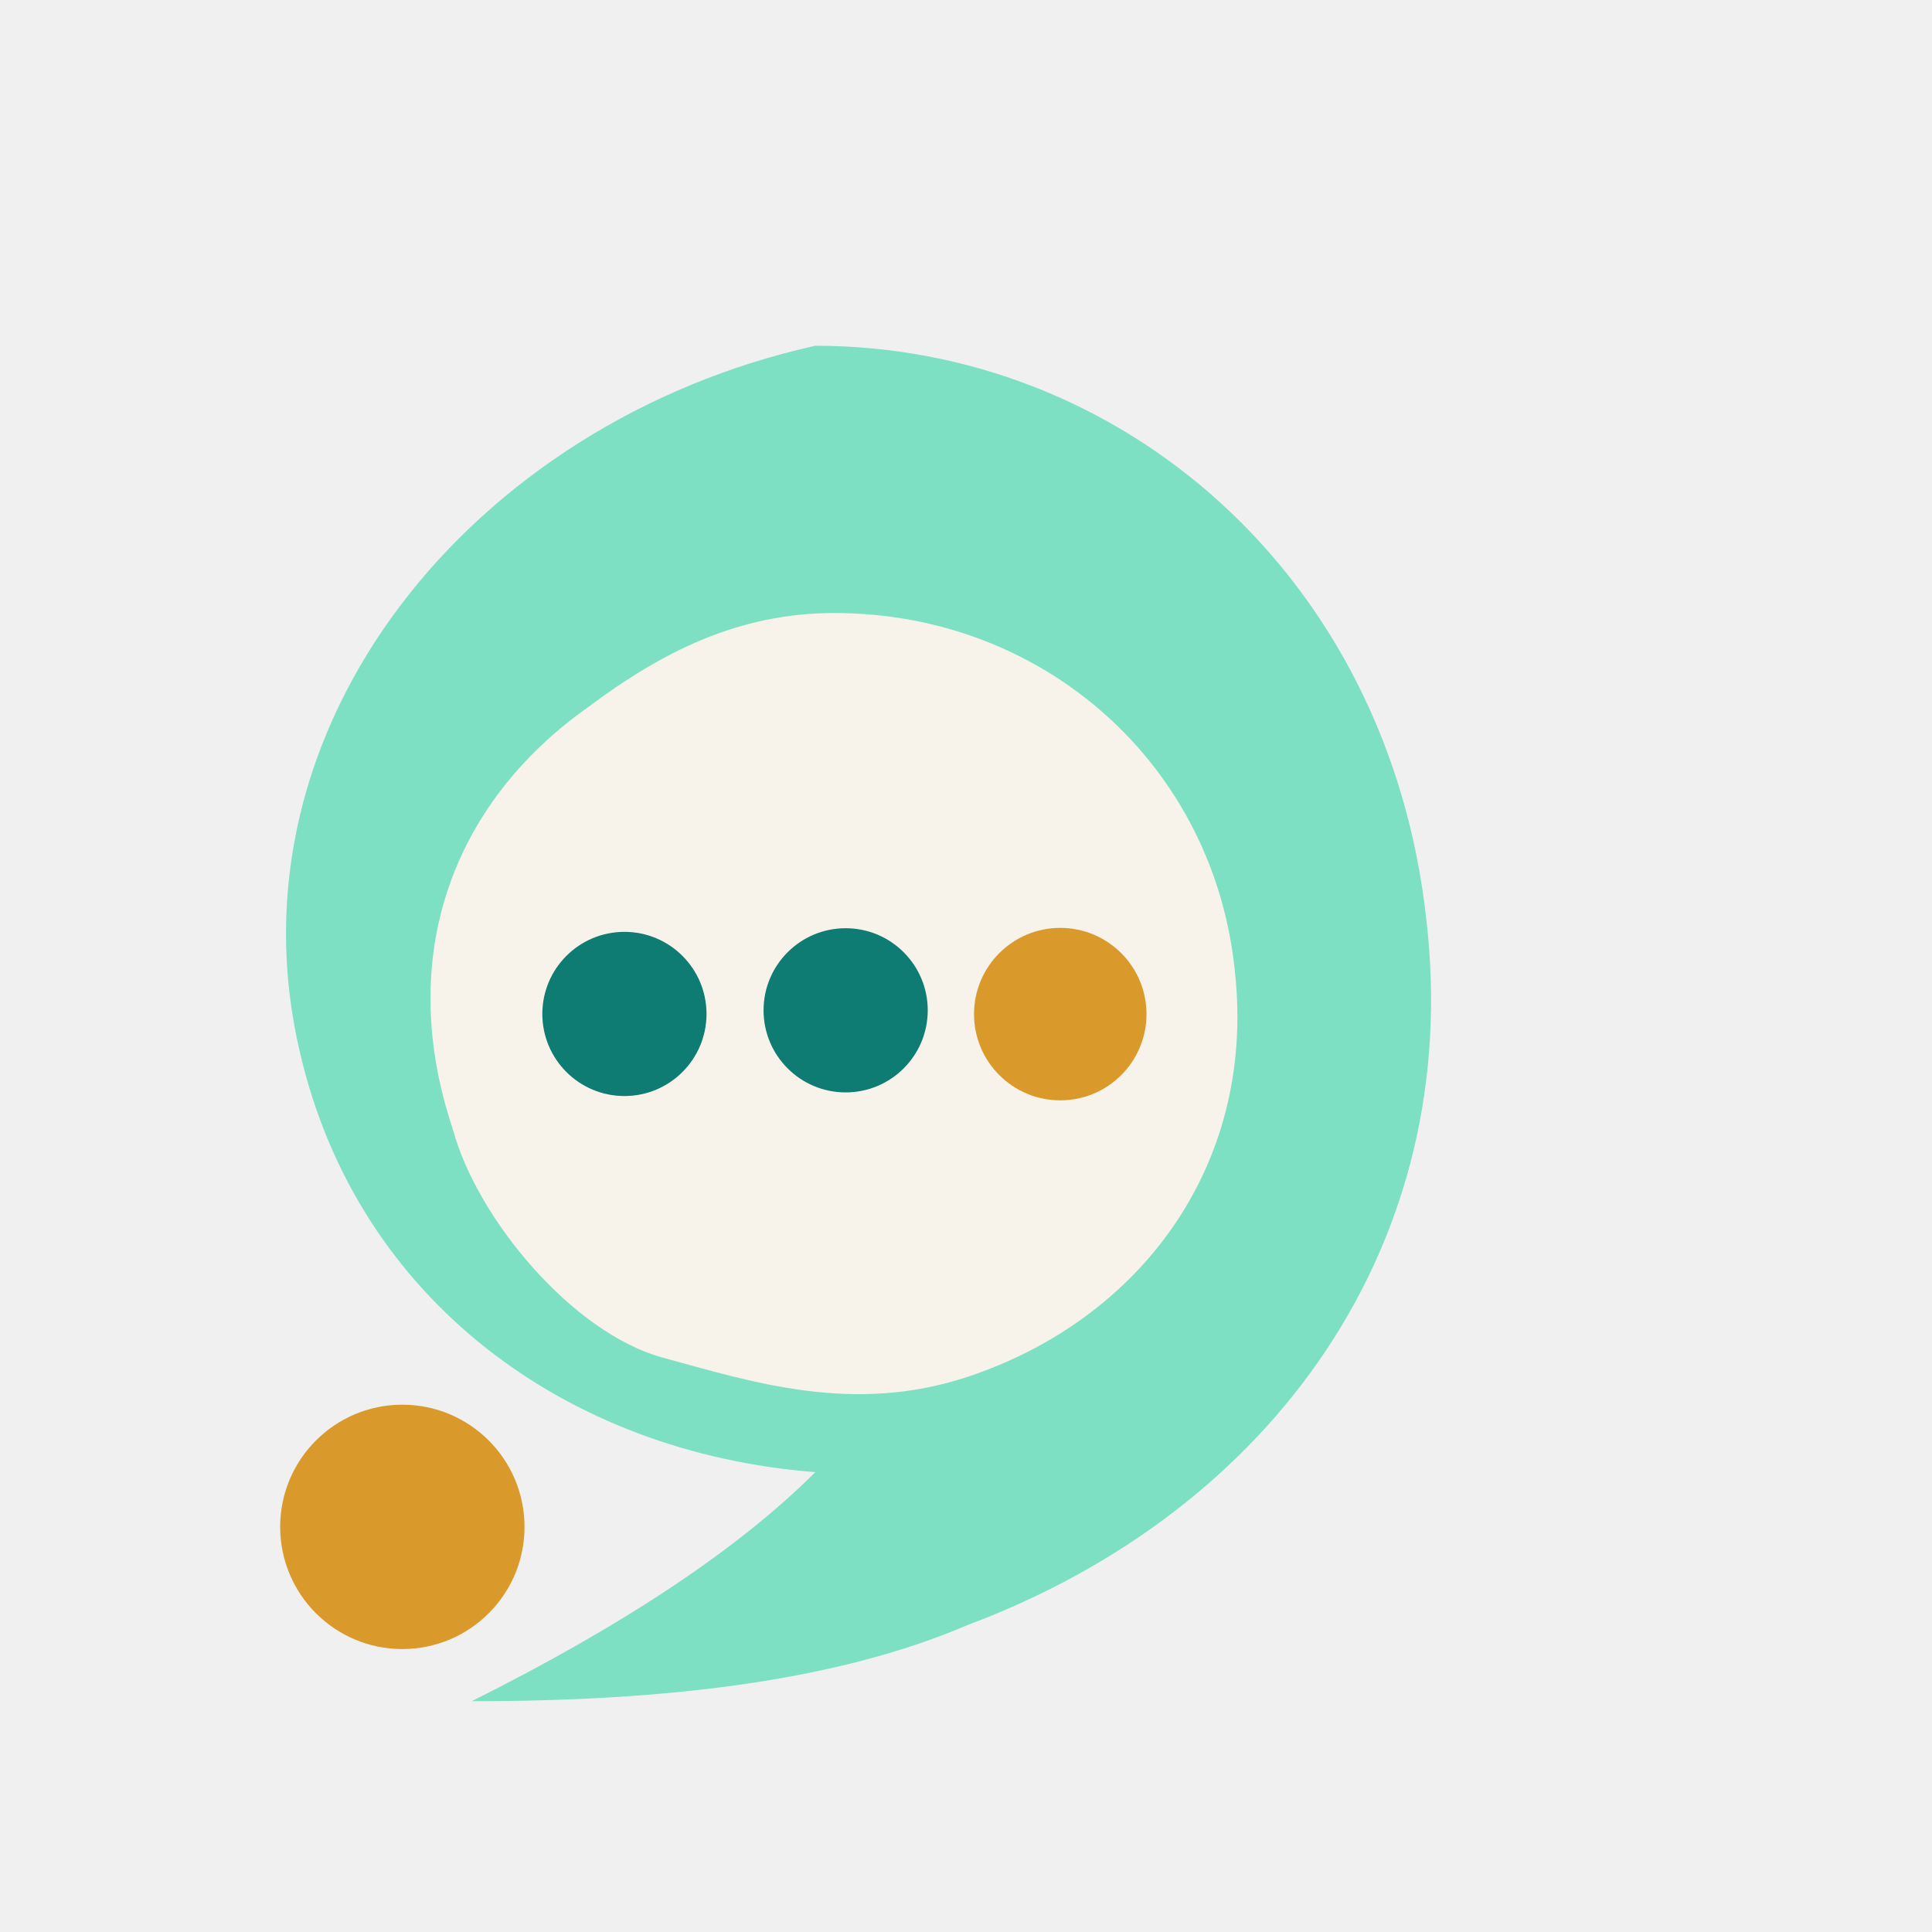
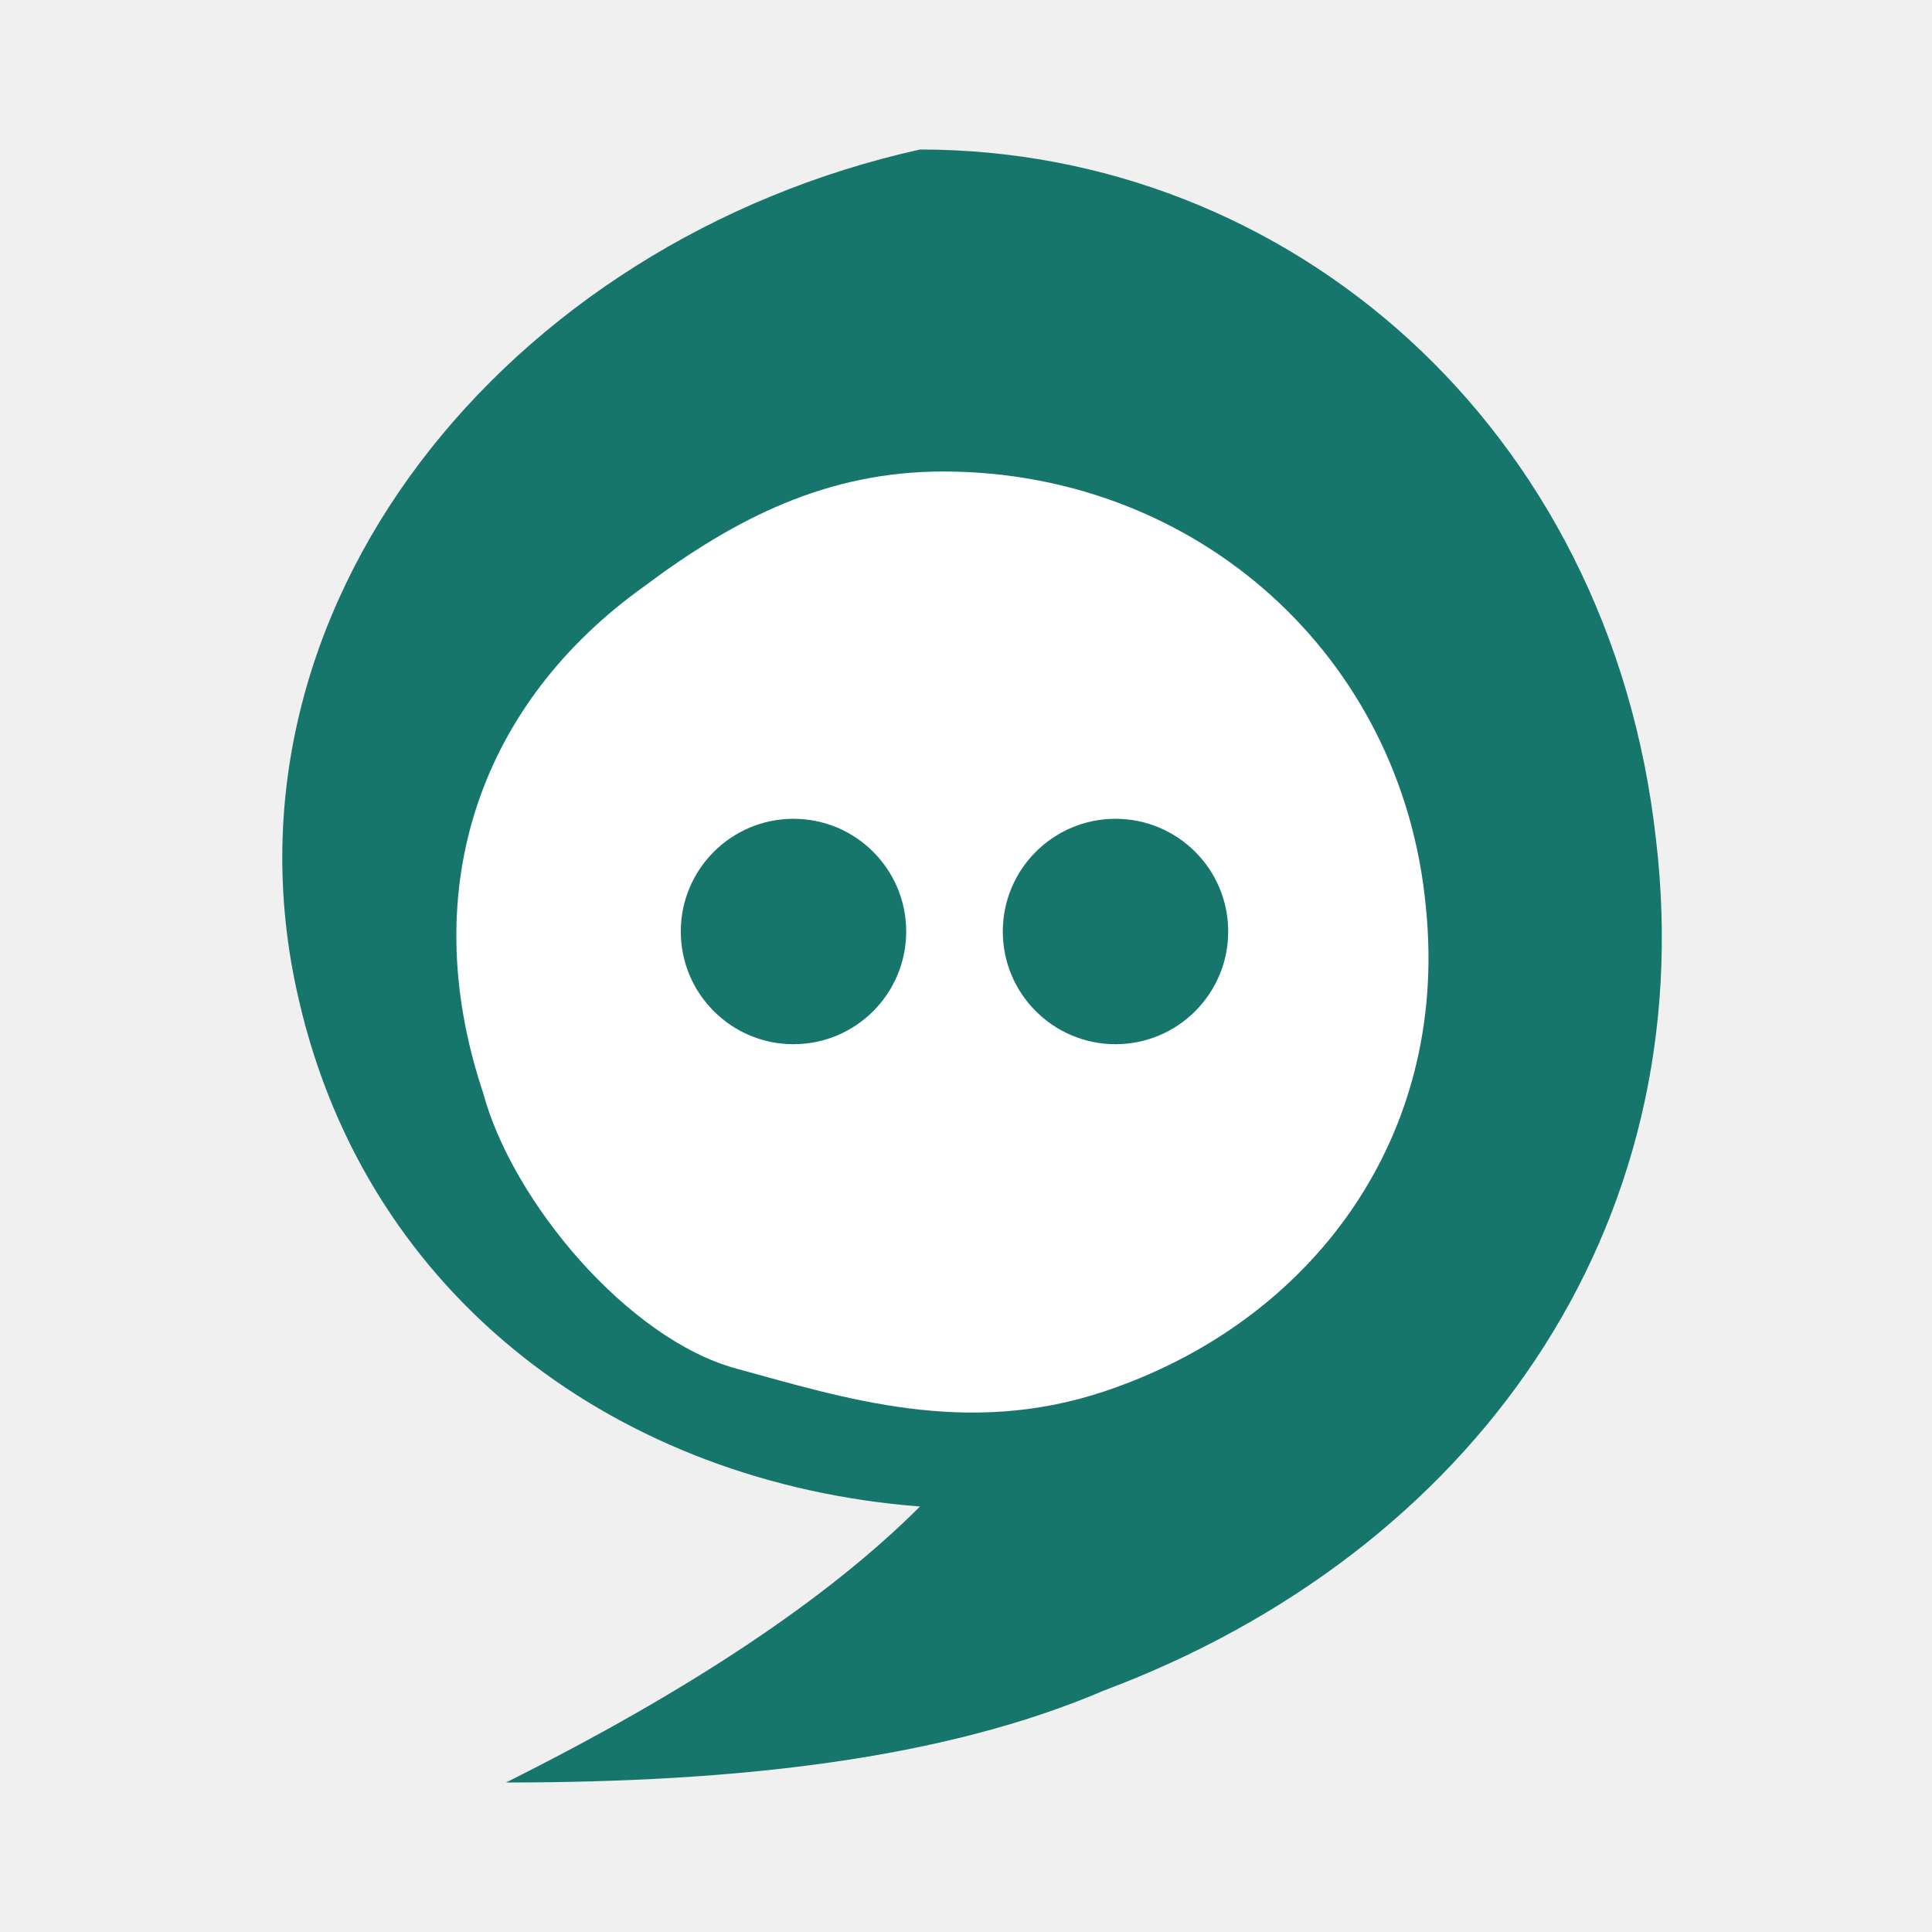
- <svg xmlns="http://www.w3.org/2000/svg" viewBox="226 112 92 92">
-   <g transform="matrix(0.909091, 0, 0, 0.909091, 221.189, 116.6466)">
-     <path fill="#7EE0C3" d="M48 13C64 13 78 25 80 43C82 60 72 74 56 80C49 83 40 84 30 84C38 80 44 76 48 72C35 71 24 63 21 50C17 33 30 17 48 13Z" />
-     <path fill="#F7F3EA" d="M 49 27 C 60 27 69 35 70 46 C 71 56 65 64 56 67 C 50 69 44.712 67.288 40 66 C 35.288 64.712 30.269 58.731 29 54 C 26 45 29 37 36 32 C 40 29 44 27 49 27 Z" />
-     <circle cx="38" cy="48" r="4.3" fill="#0E7C73">
-       <animateTransform type="translate" additive="sum" attributeName="transform" values="0 0;0 0;0 0;0 -3;0 0;0 0;0 0;0 -3;0 0;0 0;0 0;0 0;0 0" dur="13s" repeatCount="indefinite" keyTimes="0;0.538;0.579;0.589;0.601;0.612;0.621;0.63;0.643;0.655;0.664;0.769;1" />
-     </circle>
-     <circle cx="26.367" cy="74.868" r="6.4" fill="#D99A2B" style="transform-box: fill-box; transform-origin: 50% 50%;">
-       <animateTransform type="translate" additive="sum" attributeName="transform" values="0 0;0 0;21.5 -2.5;21.5 -2.5;0 0;0 0" dur="13s" repeatCount="indefinite" keyTimes="0;0.538;0.56;0.763;0.769;1" />
-       <animateTransform type="scale" additive="sum" attributeName="transform" values="1 1;1 1;0.1 0.1;0.1 0.1;1 1;1 1" dur="13s" repeatCount="indefinite" keyTimes="0;0.538;0.56;0.763;0.769;1" />
-       <animate attributeName="fill-opacity" values="1;1;1;0;0;1;1" dur="13s" repeatCount="indefinite" keyTimes="0;0.538;0.552;0.56;0.763;0.769;1" />
-     </circle>
-     <animateTransform type="translate" additive="sum" attributeName="transform" values="0 0;0 0" dur="13s" repeatCount="indefinite" />
-     <circle cx="62.603" cy="48.166" r="4.517" fill="#D99A2B" style="stroke-width: 1; transform-origin: 62.603px 48.166px;" transform="matrix(1, 0, 0, 1.000001, -1.773299, -0.156946)">
-       <animate attributeName="fill-opacity" values="0;0;0;1;1;0;0" dur="13s" repeatCount="indefinite" keyTimes="0;0.538;0.558;0.58;0.763;0.769;1" />
-       <animateTransform type="translate" additive="sum" attributeName="transform" values="0 0;0 0;0 0;0 0;0 0;0 -3;0 0;0 0;0 0;0 -3;0 0;0 0;0 0" dur="13s" repeatCount="indefinite" keyTimes="0;0.538;0.581;0.591;0.602;0.614;0.623;0.633;0.645;0.658;0.665;0.769;1" />
-     </circle>
-     <circle cx="49.588" cy="47.81" r="4.3" fill="#0E7C73" style="stroke-width: 1;">
-       <animateTransform type="translate" additive="sum" attributeName="transform" values="0 0;0 0;0 0;0 0;0 -3;0 0;0 0;0 0;0 -3;0 0;0 0;0 0;0 0" dur="13s" repeatCount="indefinite" keyTimes="0;0.538;0.579;0.589;0.601;0.612;0.621;0.632;0.644;0.655;0.664;0.769;1" />
-     </circle>
-   </g>
+ <svg xmlns="http://www.w3.org/2000/svg" viewBox="8 6.5 84 84" role="img" aria-labelledby="title desc">
+   <path fill="#16766b" d="M48 13C64 13 78 25 80 43C82 60 72 74 56 80C49 83 40 84 30 84C38 80 44 76 48 72C35 71 24 63 21 50C17 33 30 17 48 13Z" />
+   <path fill="#ffffff" d="M49 27C60 27 69 35 70 46C71 56 65 64 56 67C50 69 44.712 67.288 40 66C35.288 64.712 30.269 58.731 29 54C26 45 29 37 36 32C40 29 44 27 49 27Z" />
+   <circle cx="42.5" cy="47" r="4.9" fill="#16766b" />
+   <circle cx="56.5" cy="47" r="4.9" fill="#16766b" />
</svg>
